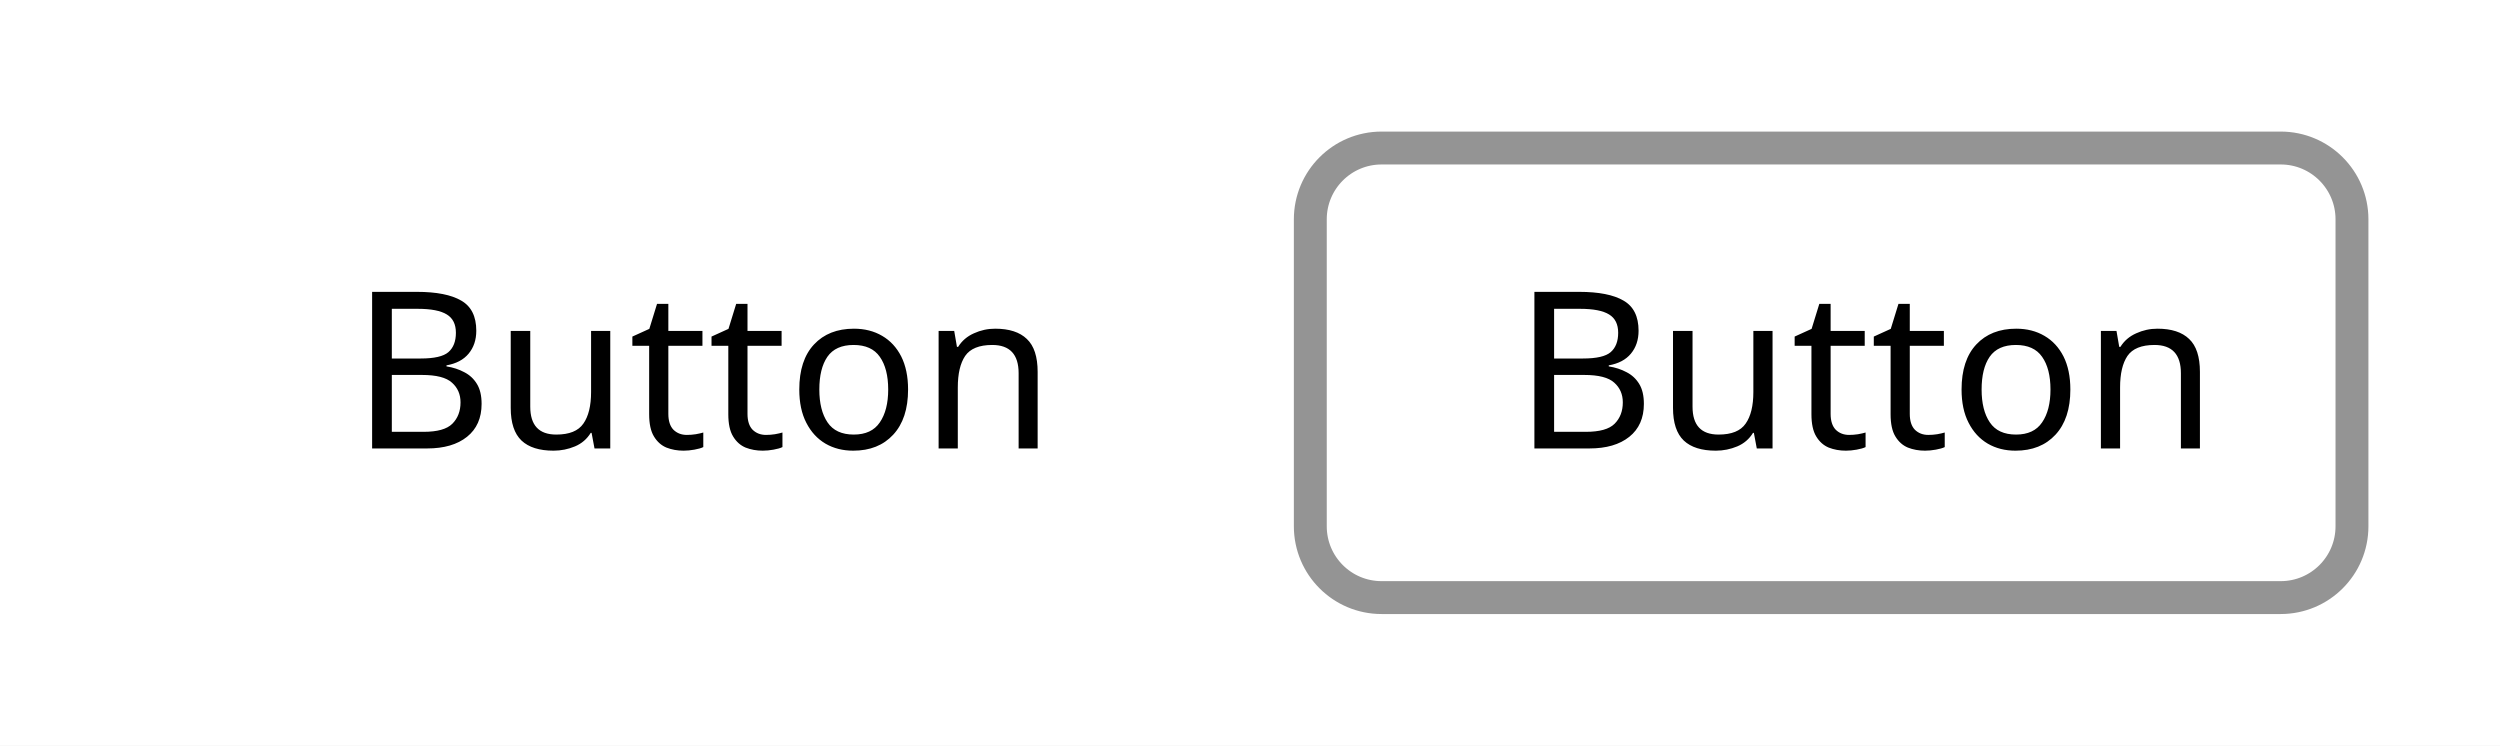
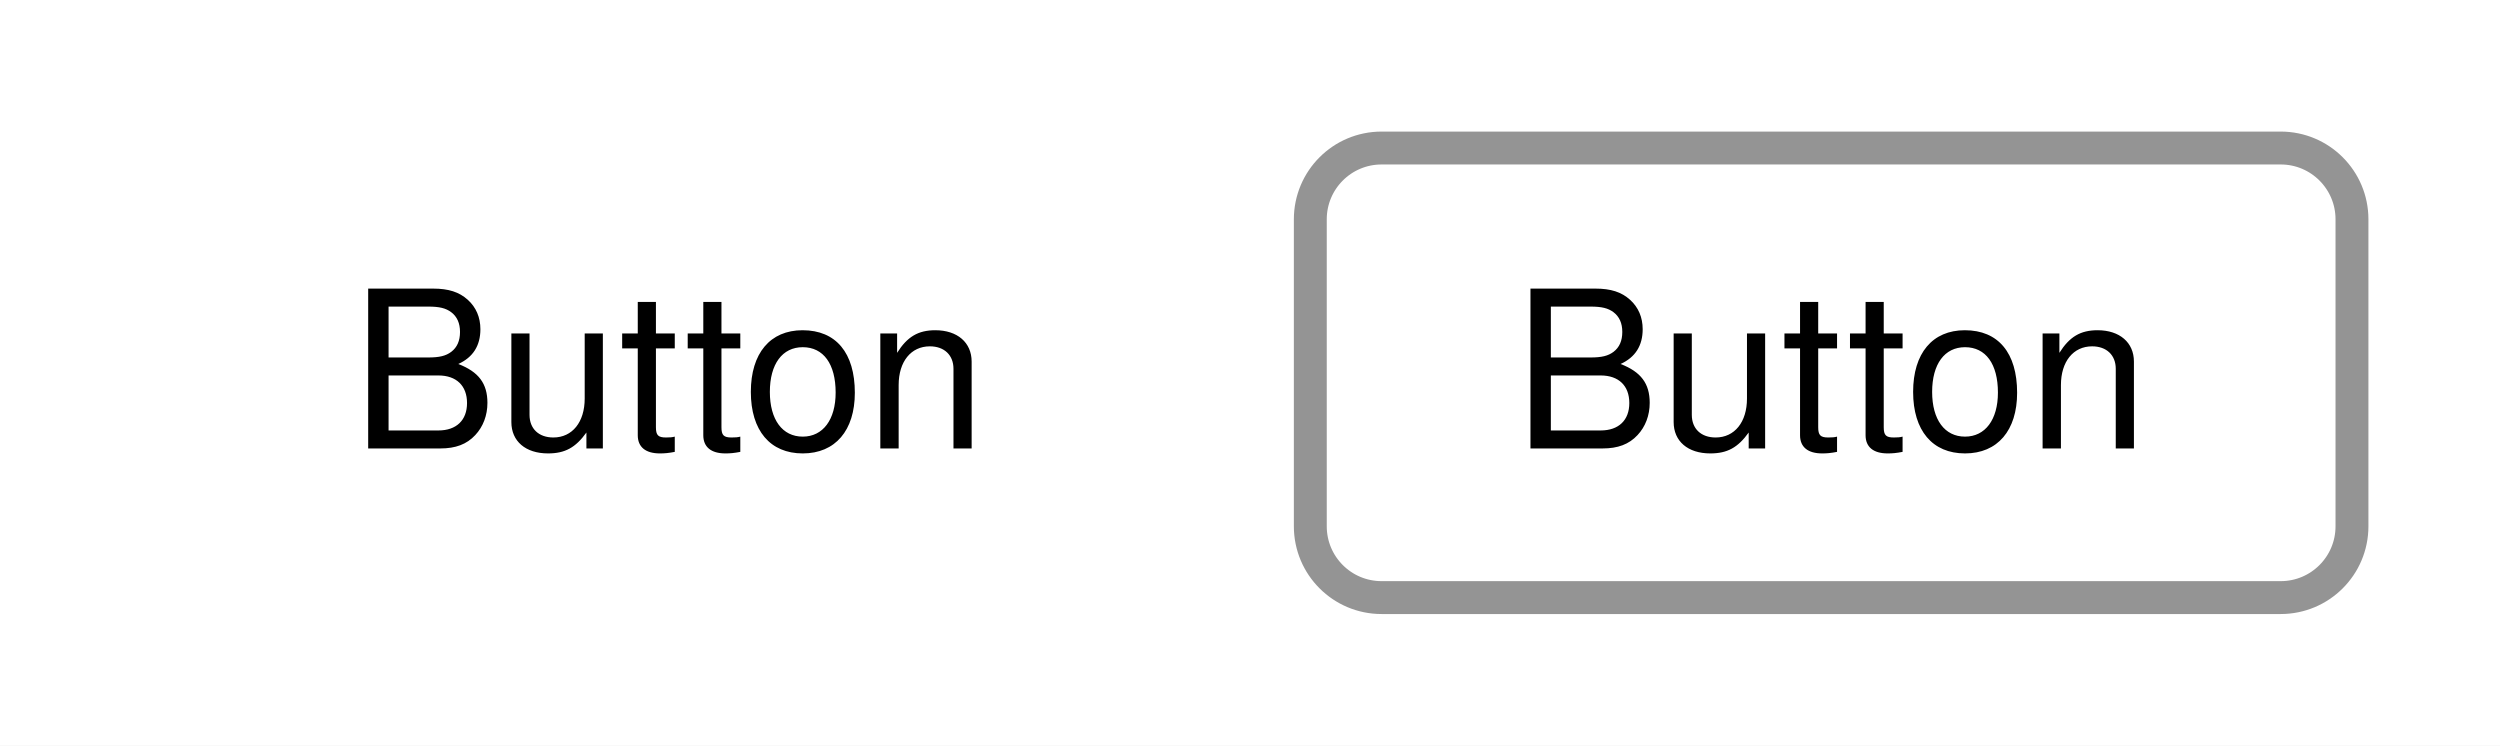
<svg xmlns="http://www.w3.org/2000/svg" role="image img" width="228" height="68" viewBox="0 0 228 68" fill="none">
  <rect width="228" height="68" fill="white" />
-   <text fill="black" style="white-space: pre" font-family="sans-serif" font-size="20">
+   <text fill="black" style="white-space: pre" font-family="Helvetica" font-size="20">
    <tspan x="32" y="40.899">Button</tspan>
  </text>
  <rect x="119.5" y="13.5" width="95" height="41" rx="6.5" stroke="#949494" stroke-width="3" />
-   <text fill="black" style="white-space: pre" font-family="sans-serif" font-size="20">
+   <text fill="black" style="white-space: pre" font-family="Helvetica" font-size="20">
    <tspan x="138" y="40.899">Button</tspan>
  </text>
</svg>
